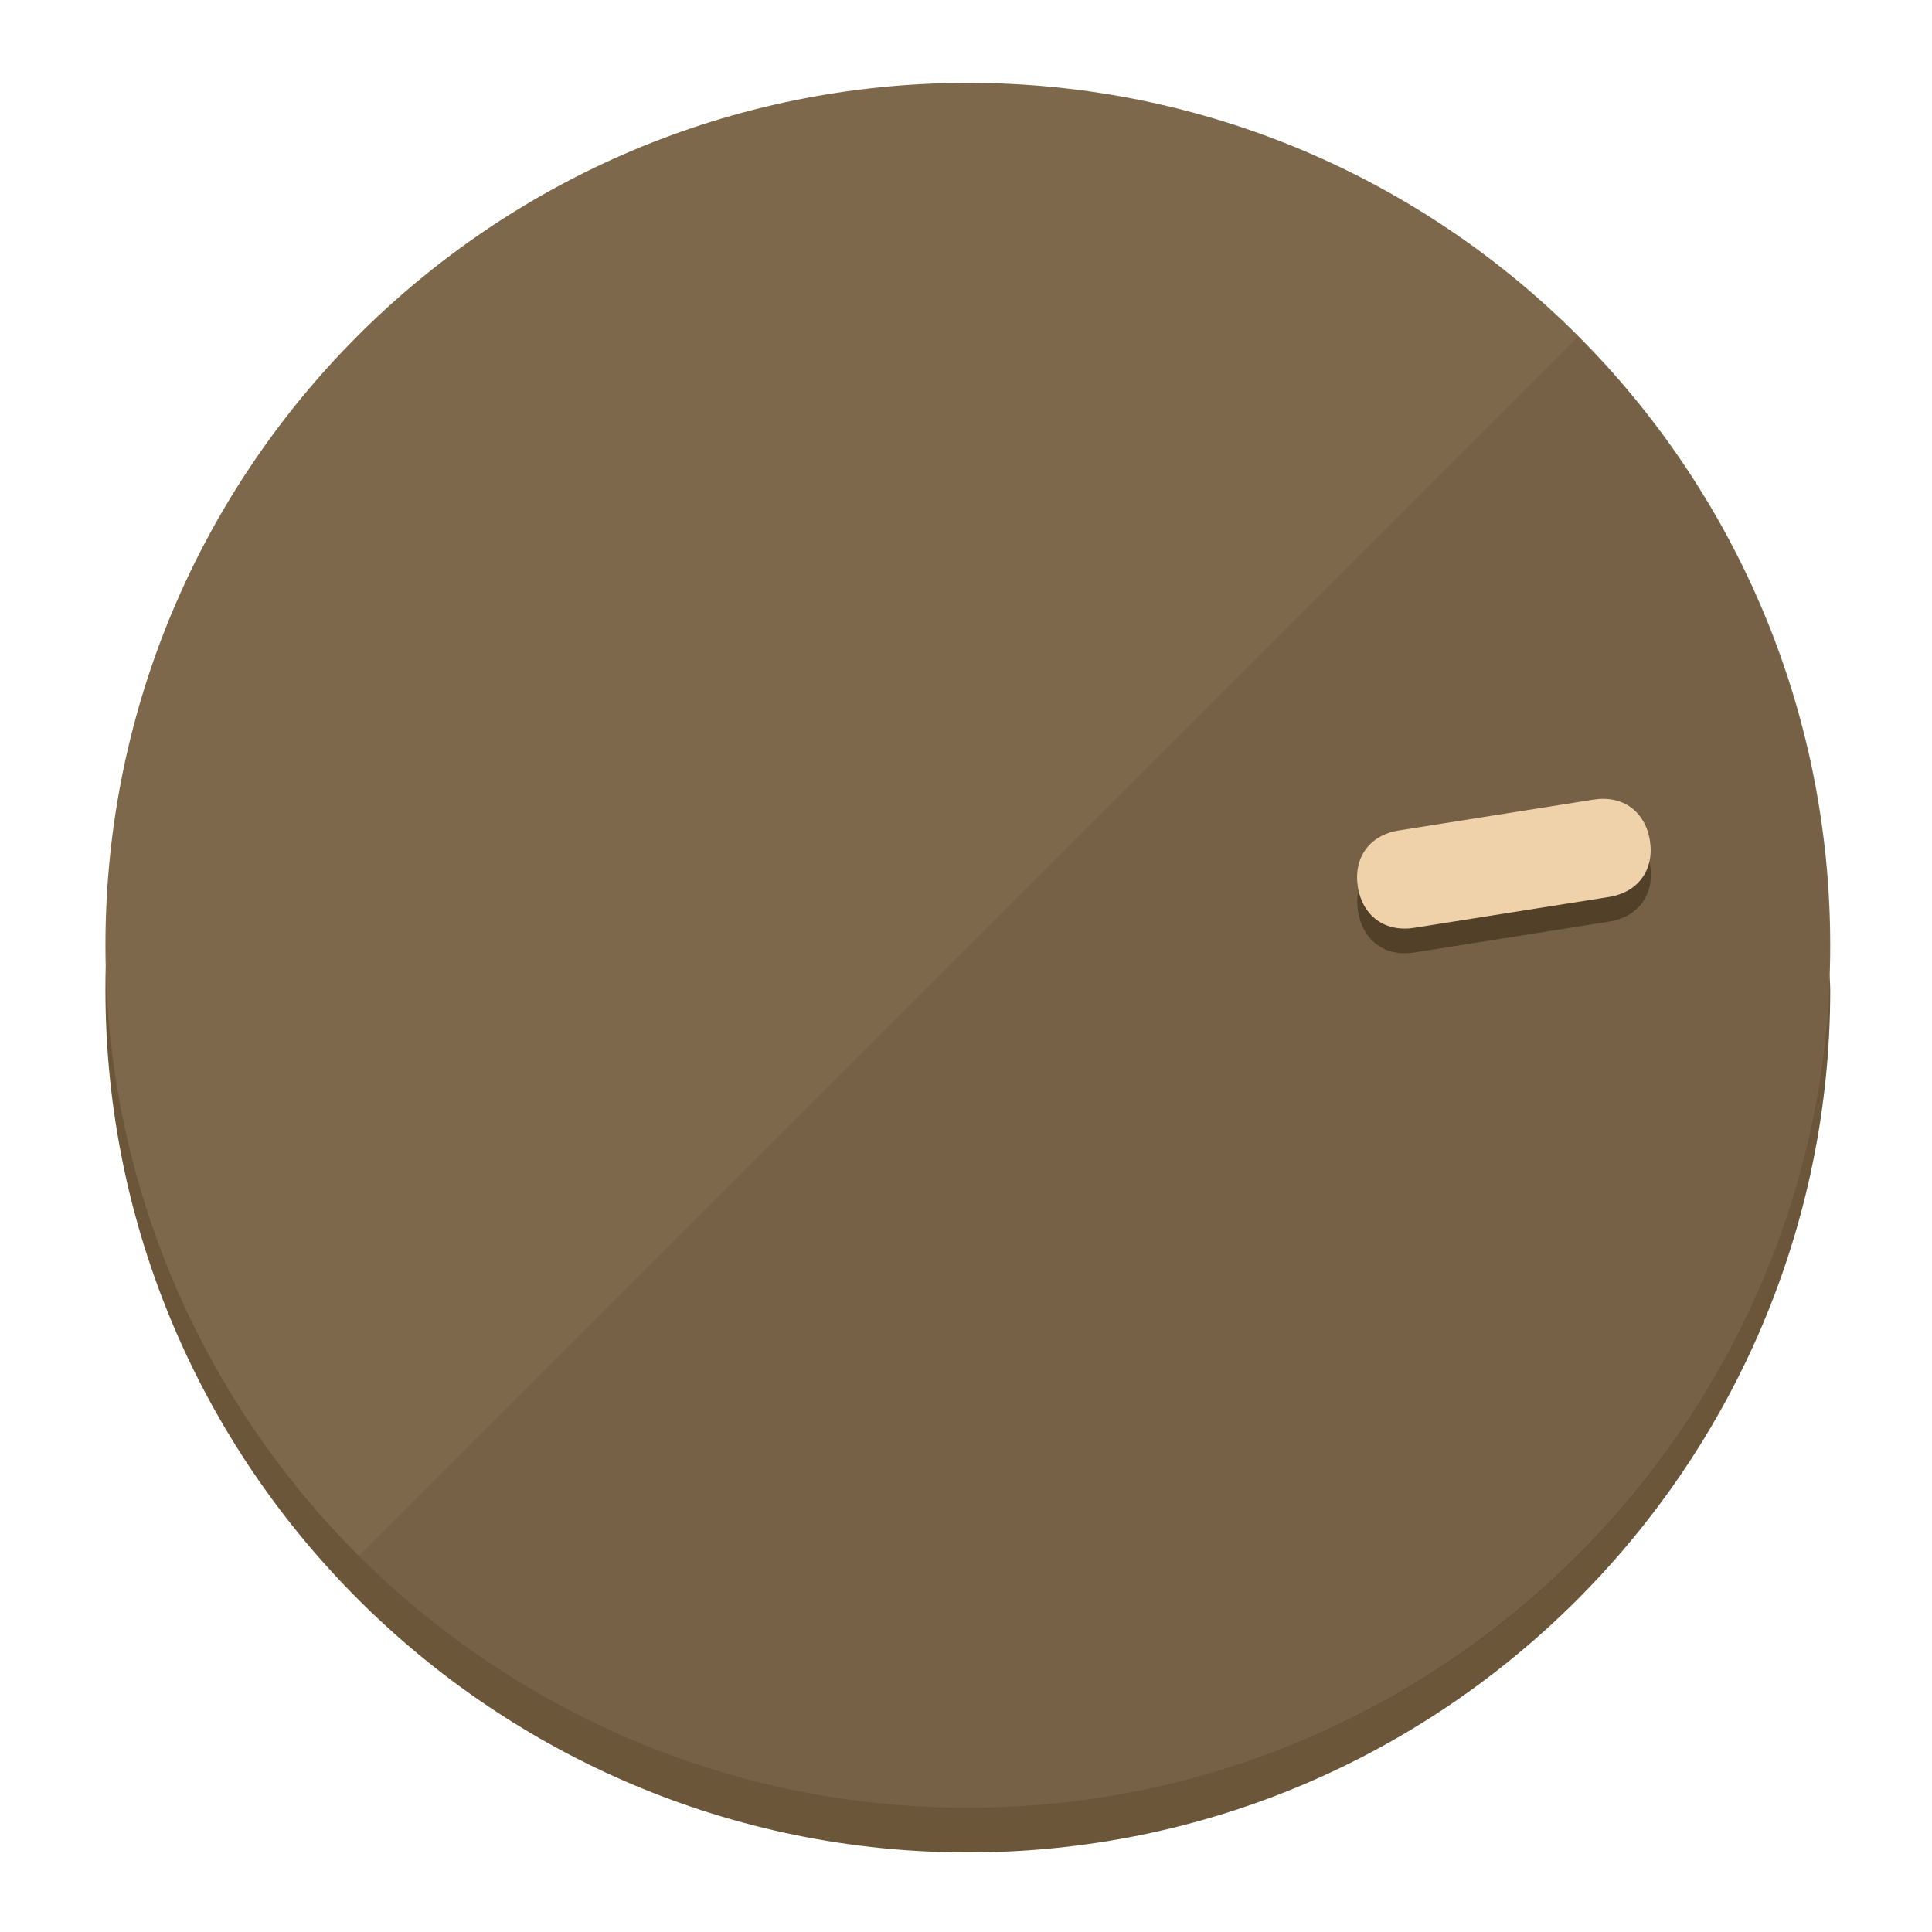
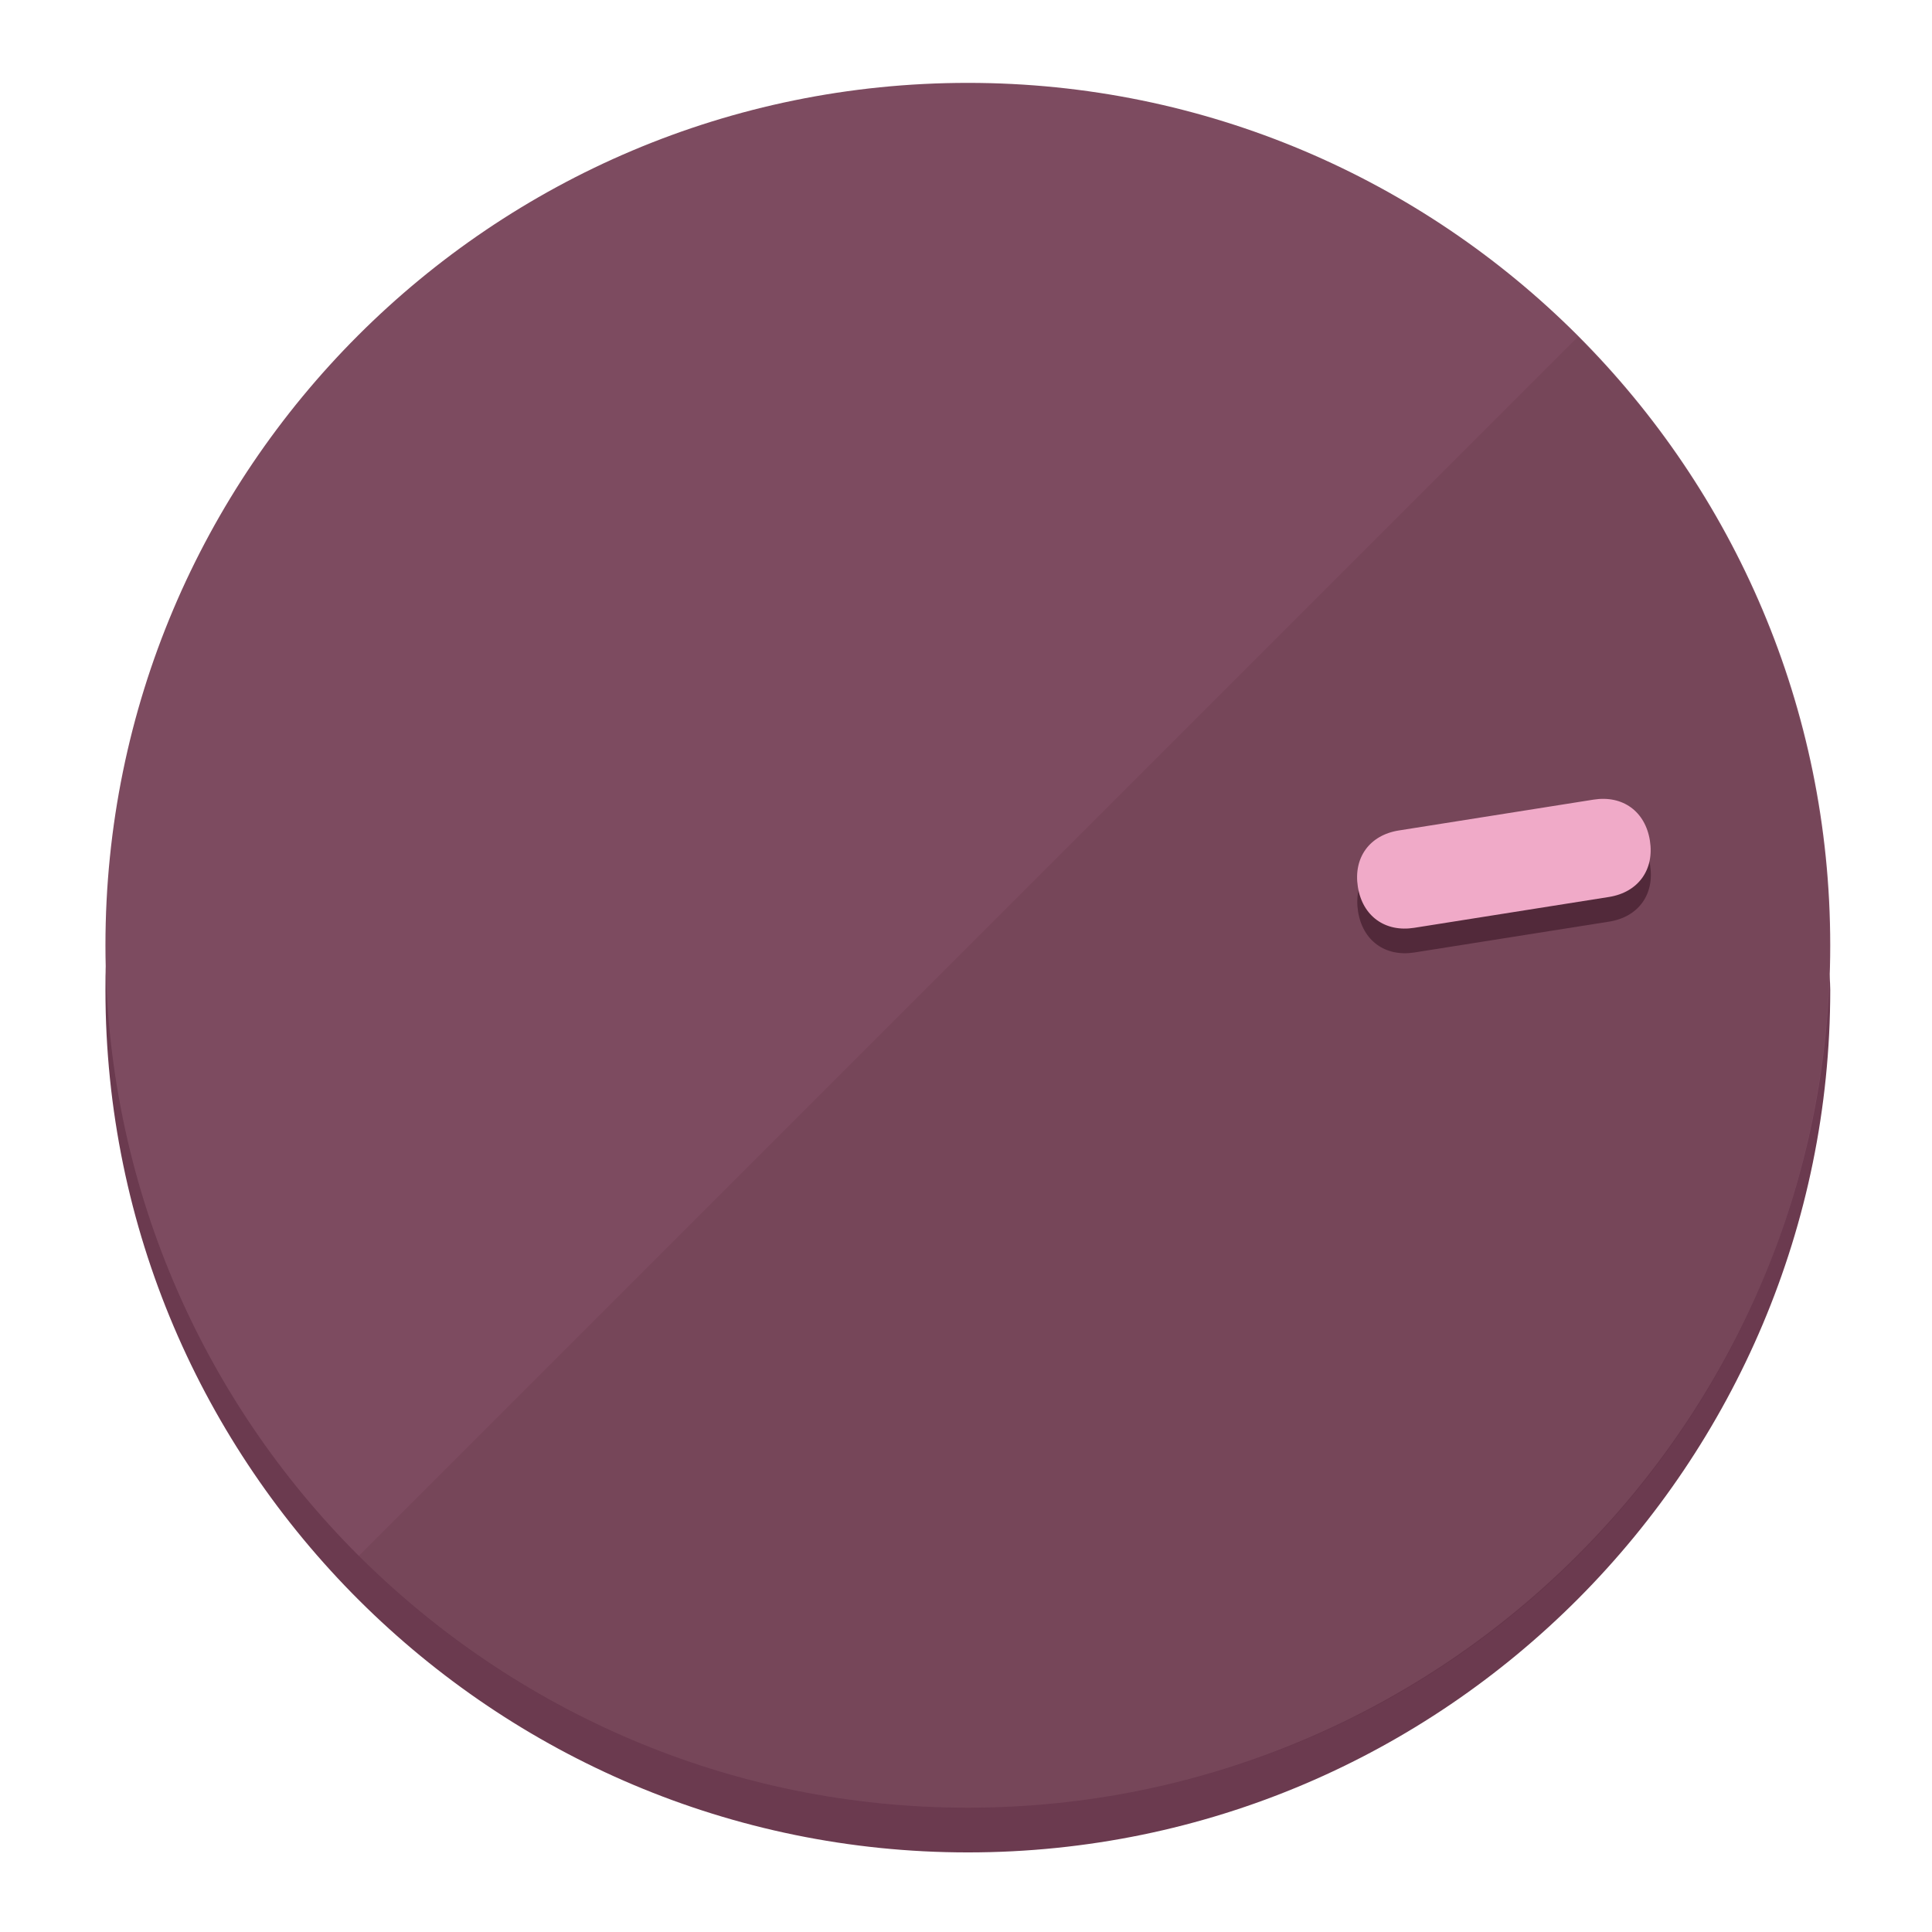
<svg xmlns="http://www.w3.org/2000/svg" height="120px" width="120px" version="1.1" id="Layer_1" viewBox="0 0 496.8 496.8" xml:space="preserve">
  <defs id="defs23" />
  <g id="g3158">
-     <path style="display:inline;fill:#6B563A;fill-opacity:1;stroke-width:1.584" d="m 248.875,445.92 c 116.582,0 212.89,-91.238 220.493,-205.286 0,5.069 1.267,8.87 1.267,13.939 0,121.651 -98.842,221.76 -221.76,221.76 -121.651,0 -221.76,-98.842 -221.76,-221.76 0,-5.069 0,-8.87 1.267,-13.939 7.603,114.048 103.91,205.286 220.493,205.286 z" id="path8" />
-     <circle style="display:inline;fill:#7D684B;fill-opacity:1;stroke-width:1.584" cx="248.875" cy="243.071" r="221.76" id="circle12" />
-     <path style="display:inline;fill:#524029;fill-opacity:0.154;stroke-width:1.587" d="m 405.744,86.606 c 86.308,86.308 86.308,227.193 0,313.5 -86.308,86.308 -227.193,86.308 -313.5,0" id="path14" />
+     <path style="display:inline;fill:#6B3A4F;fill-opacity:1;stroke-width:1.584" d="m 248.875,445.92 c 116.582,0 212.89,-91.238 220.493,-205.286 0,5.069 1.267,8.87 1.267,13.939 0,121.651 -98.842,221.76 -221.76,221.76 -121.651,0 -221.76,-98.842 -221.76,-221.76 0,-5.069 0,-8.87 1.267,-13.939 7.603,114.048 103.91,205.286 220.493,205.286 z" id="path8" />
+     <circle style="display:inline;fill:#7D4B60;fill-opacity:1;stroke-width:1.584" cx="248.875" cy="243.071" r="221.76" id="circle12" />
+     <path style="display:inline;fill:#52293A;fill-opacity:0.154;stroke-width:1.587" d="m 405.744,86.606 c 86.308,86.308 86.308,227.193 0,313.5 -86.308,86.308 -227.193,86.308 -313.5,0" id="path14" />
  </g>
  <g id="g3198">
    <circle style="display:none;fill:#000000;fill-opacity:0;stroke-width:1.584" cx="279.452" cy="-207.304" r="221.76" id="circle12-3" transform="rotate(81)" />
-     <path style="display:inline;fill:#524029;fill-opacity:1;stroke-width:1.584" d="m 363.714,244.919 c -7.51,1.189 -13.309,-3.024 -14.498,-10.534 v 0 c -1.189,-7.51 3.024,-13.309 10.534,-14.498 l 50.064,-7.929 c 7.51,-1.189 13.309,3.024 14.498,10.534 v 0 c 1.189,7.51 -3.024,13.309 -10.534,14.498 z" id="path3789" />
-     <path style="display:inline;fill:#F0D2AA;stroke-width:1.584" d="m 363.662,238.58 c -7.51,1.189 -13.309,-3.024 -14.498,-10.534 v 0 c -1.189,-7.51 3.024,-13.309 10.534,-14.498 l 50.064,-7.929 c 7.51,-1.189 13.309,3.024 14.498,10.534 v 0 c 1.189,7.51 -3.024,13.309 -10.534,14.498 z" id="path915" />
+     <path style="display:inline;fill:#52293A;fill-opacity:1;stroke-width:1.584" d="m 363.714,244.919 c -7.51,1.189 -13.309,-3.024 -14.498,-10.534 v 0 c -1.189,-7.51 3.024,-13.309 10.534,-14.498 l 50.064,-7.929 c 7.51,-1.189 13.309,3.024 14.498,10.534 v 0 c 1.189,7.51 -3.024,13.309 -10.534,14.498 z" id="path3789" />
+     <path style="display:inline;fill:#F0AAC8;stroke-width:1.584" d="m 363.662,238.58 c -7.51,1.189 -13.309,-3.024 -14.498,-10.534 v 0 c -1.189,-7.51 3.024,-13.309 10.534,-14.498 l 50.064,-7.929 c 7.51,-1.189 13.309,3.024 14.498,10.534 v 0 c 1.189,7.51 -3.024,13.309 -10.534,14.498 z" id="path915" />
  </g>
</svg>
